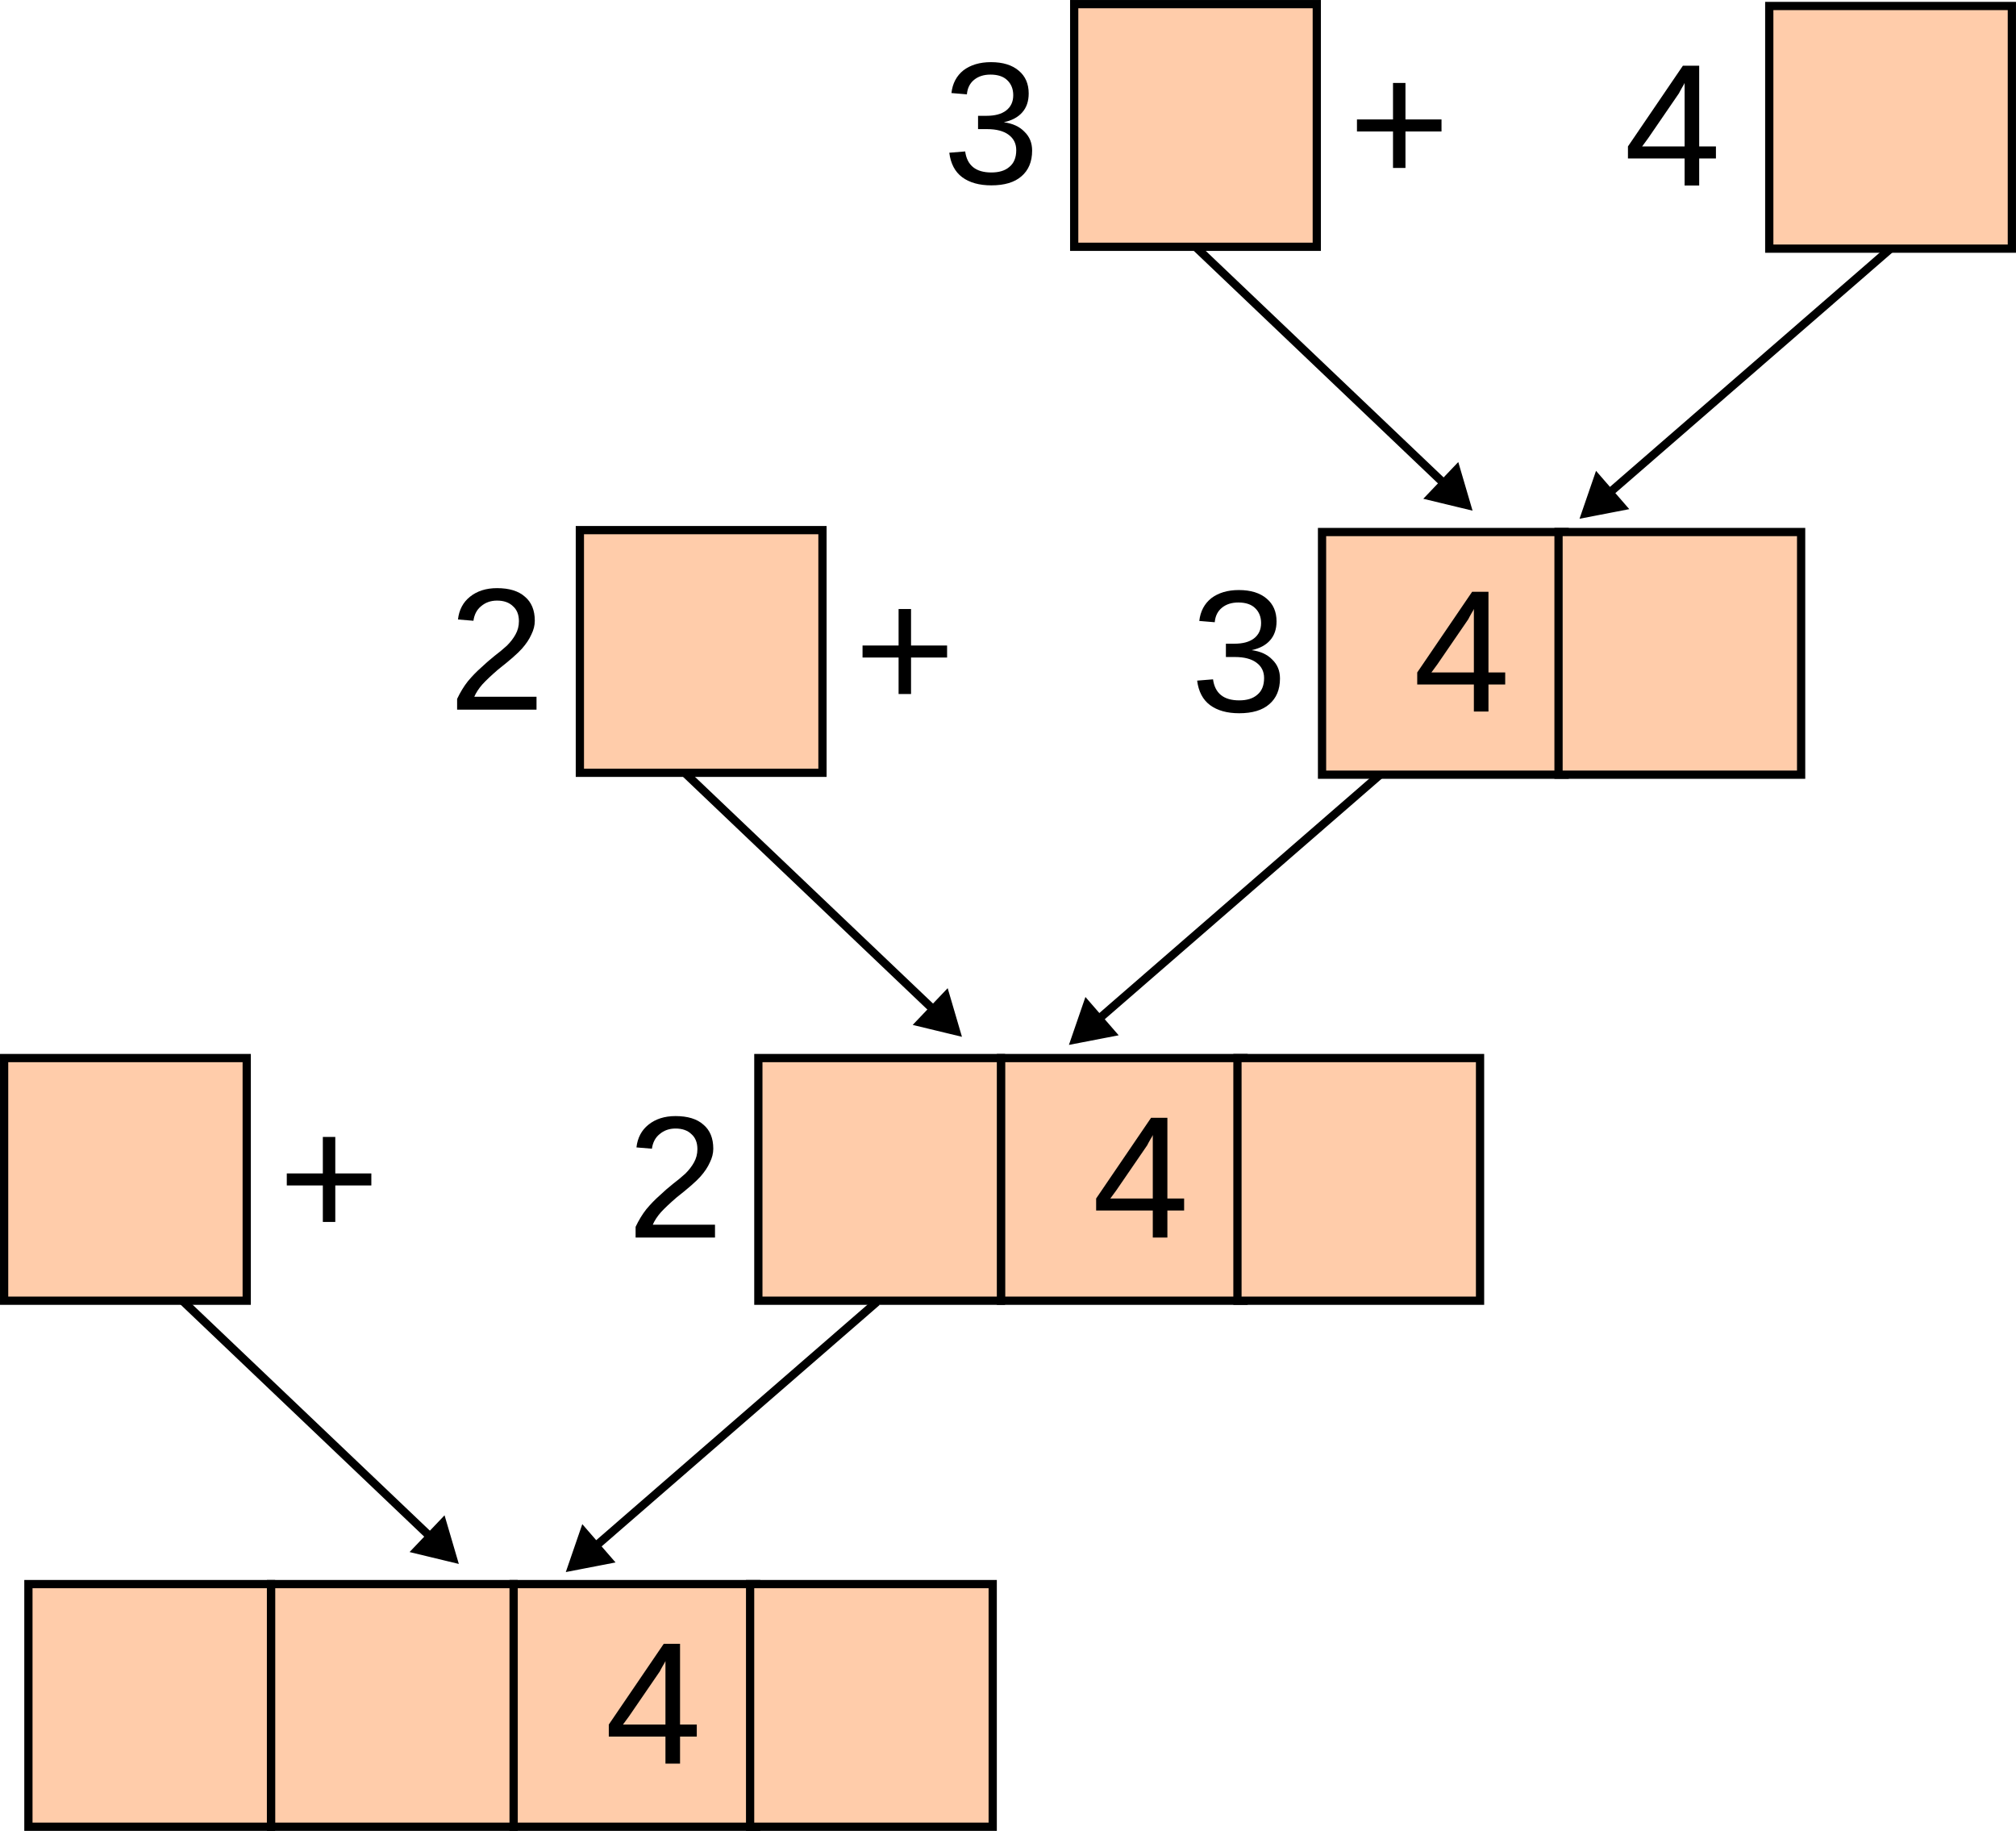
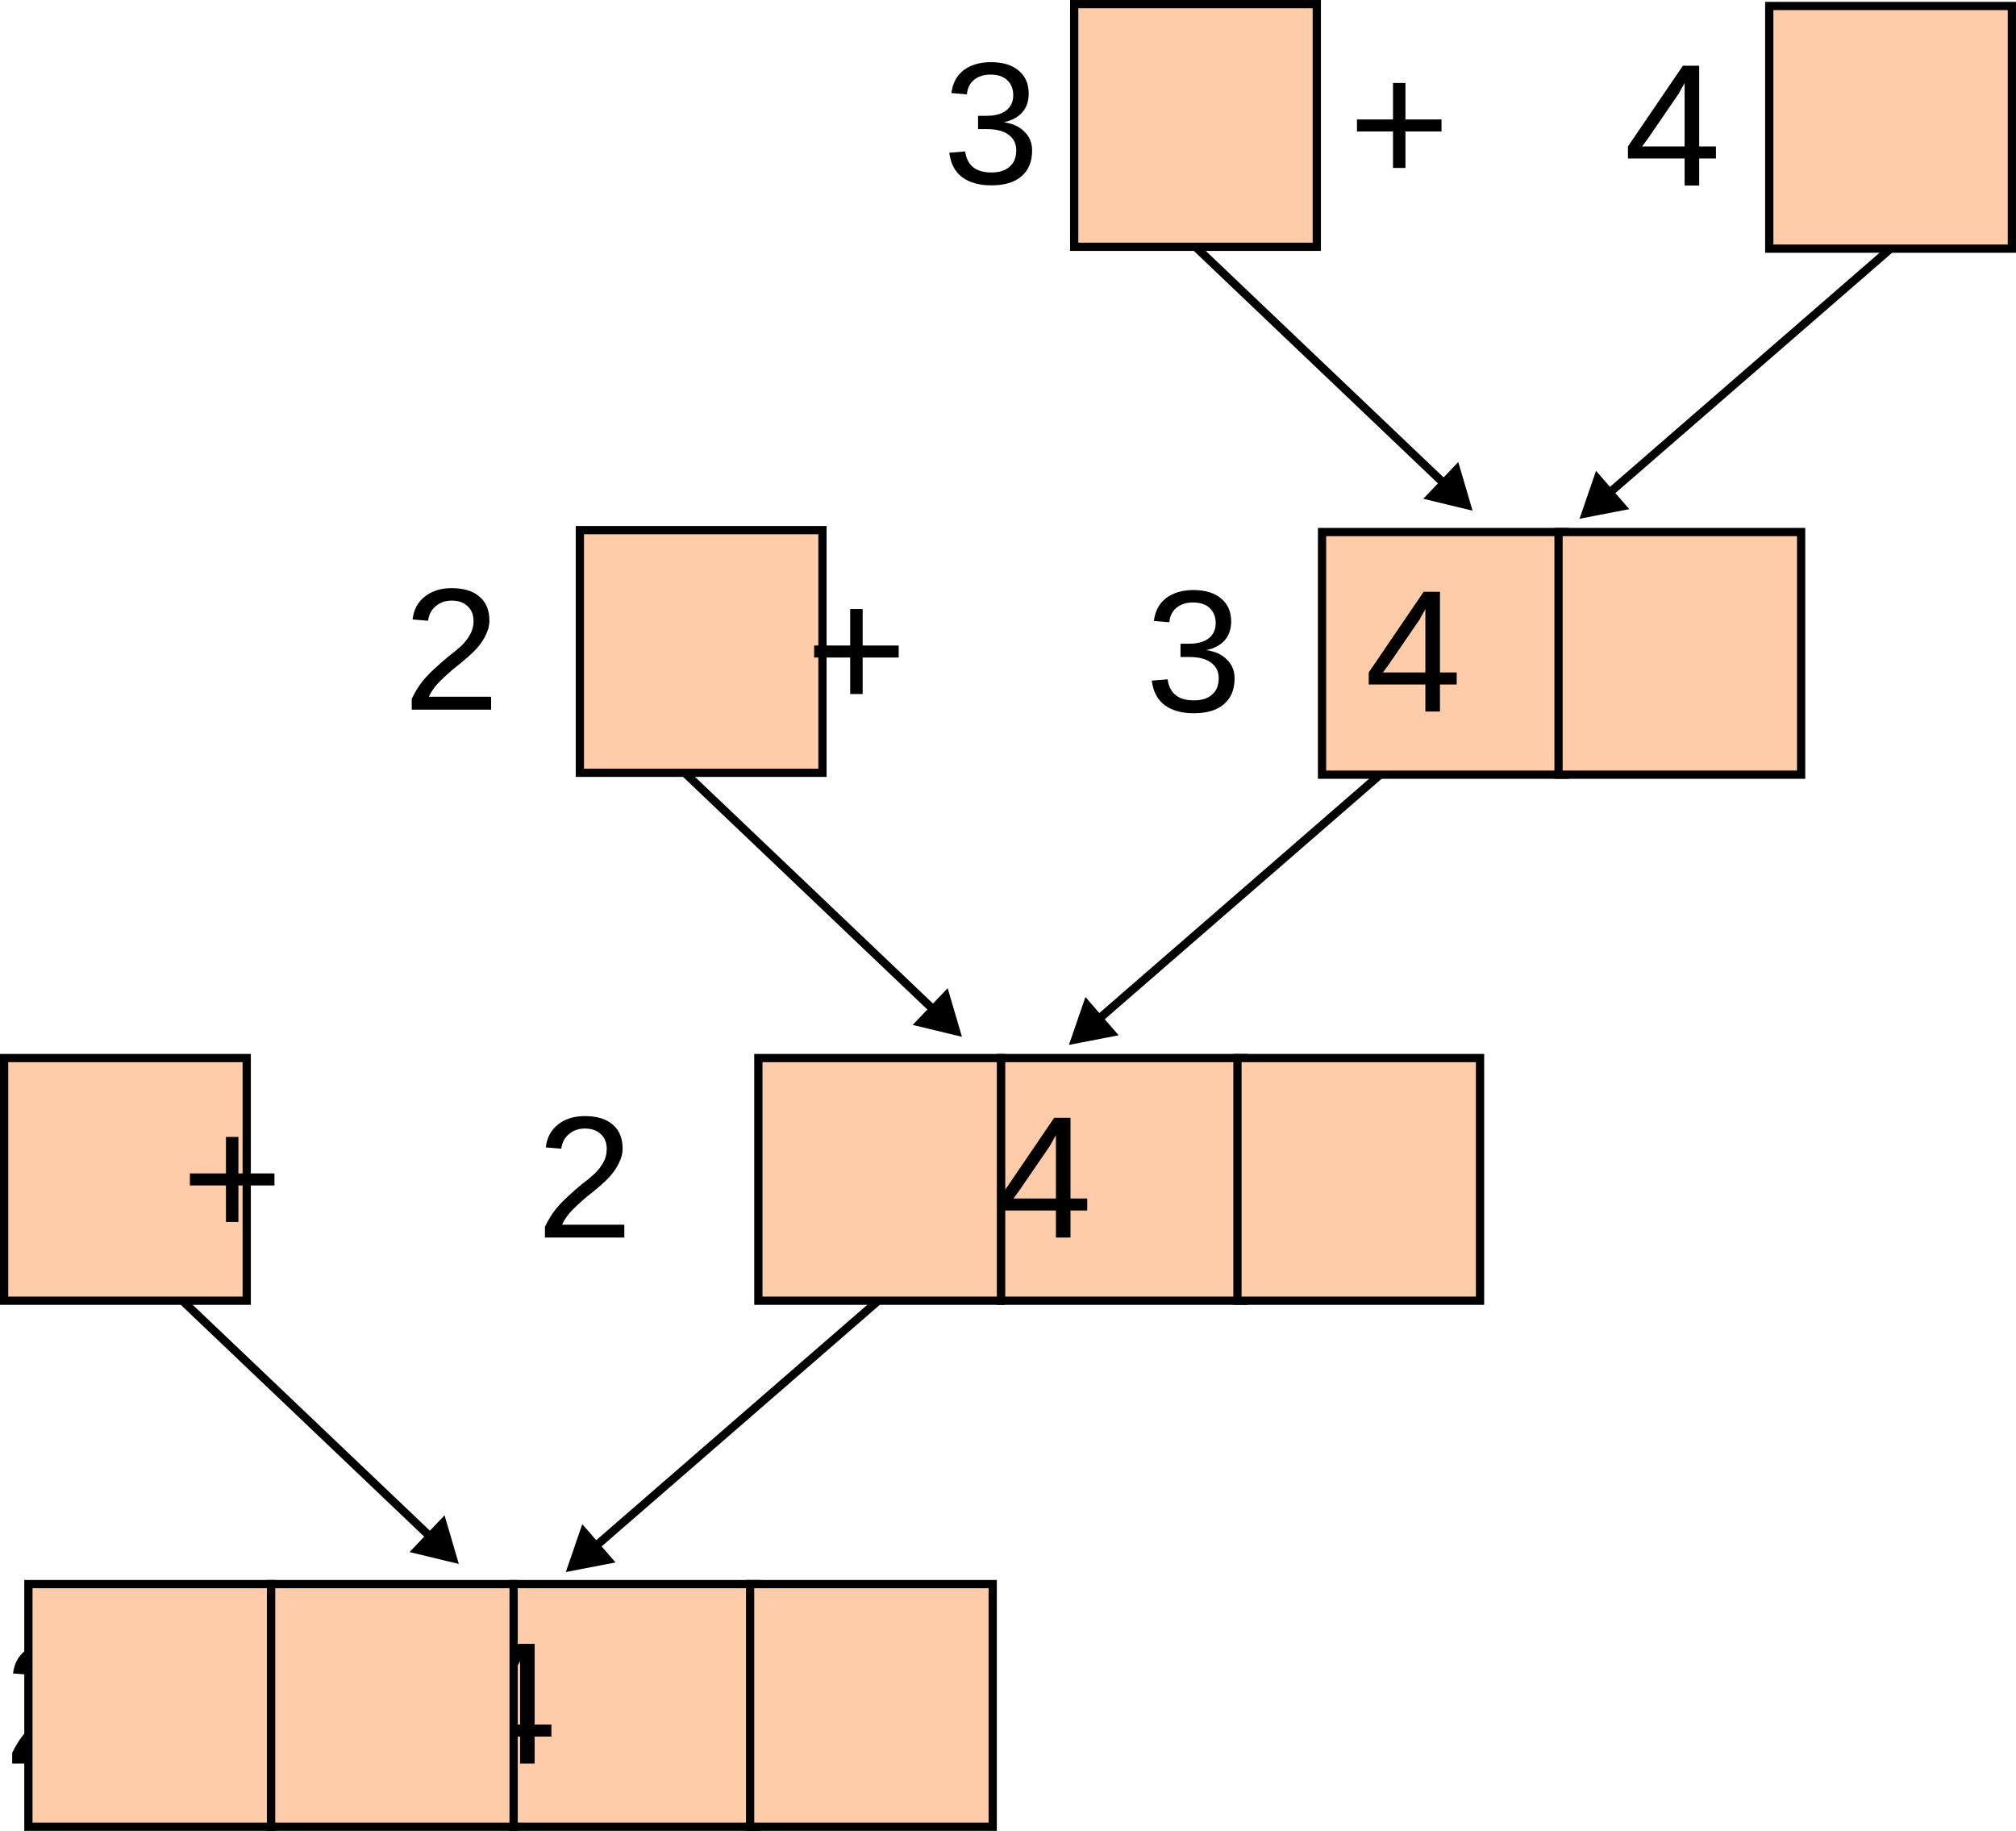
<svg xmlns="http://www.w3.org/2000/svg" width="73.395mm" height="66.638mm" viewBox="0 0 73.395 66.638" version="1.1" id="svg5">
  <defs id="defs2">
    <marker style="overflow:visible" id="TriangleStart" refX="0" refY="0" orient="auto-start-reverse" markerWidth="5.324" markerHeight="6.155" viewBox="0 0 5.324 6.155" preserveAspectRatio="xMidYMid">
      <path transform="scale(0.5)" style="fill:context-stroke;fill-rule:evenodd;stroke:context-stroke;stroke-width:1pt" d="M 5.77,0 -2.88,5 V -5 Z" id="path135" />
    </marker>
    <marker style="overflow:visible" id="TriangleStart-1" refX="0" refY="0" orient="auto-start-reverse" markerWidth="5.324" markerHeight="6.155" viewBox="0 0 5.324 6.155" preserveAspectRatio="xMidYMid">
      <path transform="scale(0.5)" style="fill:context-stroke;fill-rule:evenodd;stroke:context-stroke;stroke-width:1pt" d="M 5.77,0 -2.88,5 V -5 Z" id="path135-0" />
    </marker>
    <marker style="overflow:visible" id="TriangleStart-3" refX="0" refY="0" orient="auto-start-reverse" markerWidth="5.324" markerHeight="6.155" viewBox="0 0 5.324 6.155" preserveAspectRatio="xMidYMid">
      <path transform="scale(0.5)" style="fill:context-stroke;fill-rule:evenodd;stroke:context-stroke;stroke-width:1pt" d="M 5.77,0 -2.88,5 V -5 Z" id="path135-2" />
    </marker>
    <marker style="overflow:visible" id="TriangleStart-1-0" refX="0" refY="0" orient="auto-start-reverse" markerWidth="5.324" markerHeight="6.155" viewBox="0 0 5.324 6.155" preserveAspectRatio="xMidYMid">
      <path transform="scale(0.5)" style="fill:context-stroke;fill-rule:evenodd;stroke:context-stroke;stroke-width:1pt" d="M 5.77,0 -2.88,5 V -5 Z" id="path135-0-6" />
    </marker>
    <marker style="overflow:visible" id="TriangleStart-5" refX="0" refY="0" orient="auto-start-reverse" markerWidth="5.324" markerHeight="6.155" viewBox="0 0 5.324 6.155" preserveAspectRatio="xMidYMid">
      <path transform="scale(0.5)" style="fill:context-stroke;fill-rule:evenodd;stroke:context-stroke;stroke-width:1pt" d="M 5.77,0 -2.88,5 V -5 Z" id="path135-4" />
    </marker>
    <marker style="overflow:visible" id="TriangleStart-1-7" refX="0" refY="0" orient="auto-start-reverse" markerWidth="5.324" markerHeight="6.155" viewBox="0 0 5.324 6.155" preserveAspectRatio="xMidYMid">
      <path transform="scale(0.5)" style="fill:context-stroke;fill-rule:evenodd;stroke:context-stroke;stroke-width:1pt" d="M 5.77,0 -2.88,5 V -5 Z" id="path135-0-65" />
    </marker>
  </defs>
  <g id="layer1" transform="translate(-47.88719,-29.72309)">
    <g id="g1682">
      <g id="g1117" transform="translate(38.45948,3.076194)">
        <rect style="fill:#ffccaa;stroke:#000000;stroke-width:0.3" id="rect288" width="8.832" height="8.832" x="73.84" y="26.865" />
        <text xml:space="preserve" style="font-style:normal;font-variant:normal;font-weight:normal;font-stretch:normal;font-size:6.35px;font-family:Arial;-inkscape-font-specification:Arial;text-align:center;text-anchor:middle;fill:#000000;fill-opacity:1;stroke:none;stroke-width:0.3" x="78.256" y="33.397" id="text456">
          <tspan id="tspan454" style="font-style:normal;font-variant:normal;font-weight:normal;font-stretch:normal;font-family:Arial;-inkscape-font-specification:Arial;fill:#000000;fill-opacity:1;stroke:none;stroke-width:0.3" x="78.256" y="33.397">4</tspan>
        </text>
      </g>
      <g id="g1117-3" transform="translate(13.1545,3.008499)">
        <rect style="fill:#ffccaa;stroke:#000000;stroke-width:0.3" id="rect288-6" width="8.832" height="8.832" x="73.84" y="26.865" />
        <text xml:space="preserve" style="font-size:6.35px;font-family:Raleway;-inkscape-font-specification:Raleway;text-align:center;text-anchor:middle;fill:#000000;fill-opacity:1;stroke:none;stroke-width:0.3" x="78.256" y="33.397" id="text456-7">
          <tspan id="tspan454-5" style="font-style:normal;font-variant:normal;font-weight:normal;font-stretch:normal;font-family:Arial;-inkscape-font-specification:Arial;fill:#000000;fill-opacity:1;stroke:none;stroke-width:0.3" x="78.256" y="33.397">3</tspan>
        </text>
      </g>
      <text xml:space="preserve" style="font-style:normal;font-variant:normal;font-weight:normal;font-stretch:normal;font-size:6.35px;font-family:Arial;-inkscape-font-specification:Arial;text-align:center;text-anchor:middle;fill:#000000;fill-opacity:1;stroke:none;stroke-width:0.3" x="105.002" y="36.401" id="text1166">
        <tspan id="tspan1164" style="stroke-width:0.3" x="105.002" y="36.401">+</tspan>
      </text>
    </g>
-     <g id="g1698" transform="translate(0,0.8739126)">
-       <g id="g1117-3-3" transform="translate(22.17774,21.34829)">
-         <rect style="fill:#ffccaa;stroke:#000000;stroke-width:0.3" id="rect288-6-5" width="8.832" height="8.832" x="73.84" y="26.865" />
-         <text xml:space="preserve" style="font-size:6.35px;font-family:Raleway;-inkscape-font-specification:Raleway;text-align:center;text-anchor:middle;fill:#000000;fill-opacity:1;stroke:none;stroke-width:0.3" x="78.256" y="33.397" id="text456-7-6">
-           <tspan id="tspan454-5-2" style="font-style:normal;font-variant:normal;font-weight:normal;font-stretch:normal;font-family:Arial;-inkscape-font-specification:Arial;fill:#000000;fill-opacity:1;stroke:none;stroke-width:0.3" x="78.256" y="33.397">3</tspan>
+     <g id="g2193" class="fragment">
+       <g id="g1698" transform="translate(0,0.8739126)">
+         <g id="g1117-3-3" transform="translate(22.17774,21.34829)">
+           <rect style="fill:#ffccaa;stroke:#000000;stroke-width:0.3" id="rect288-6-5" width="8.832" height="8.832" x="73.84" y="26.865" />
+           <text xml:space="preserve" style="font-size:6.35px;font-family:Raleway;-inkscape-font-specification:Raleway;text-align:center;text-anchor:middle;fill:#000000;fill-opacity:1;stroke:none;stroke-width:0.3" x="78.256" y="33.397" id="text456-7-6">
+             <tspan id="tspan454-5-2" style="font-style:normal;font-variant:normal;font-weight:normal;font-stretch:normal;font-family:Arial;-inkscape-font-specification:Arial;fill:#000000;fill-opacity:1;stroke:none;stroke-width:0.3" x="78.256" y="33.397">3</tspan>
+           </text>
+         </g>
+         <g id="g1117-9" transform="translate(30.78748,21.34829)">
+           <rect style="fill:#ffccaa;stroke:#000000;stroke-width:0.3" id="rect288-1" width="8.832" height="8.832" x="73.84" y="26.865" />
+           <text xml:space="preserve" style="font-style:normal;font-variant:normal;font-weight:normal;font-stretch:normal;font-size:6.35px;font-family:Arial;-inkscape-font-specification:Arial;text-align:center;text-anchor:middle;fill:#000000;fill-opacity:1;stroke:none;stroke-width:0.3" x="78.256" y="33.397" id="text456-2">
+             <tspan id="tspan454-7" style="font-style:normal;font-variant:normal;font-weight:normal;font-stretch:normal;font-family:Arial;-inkscape-font-specification:Arial;fill:#000000;fill-opacity:1;stroke:none;stroke-width:0.3" x="78.256" y="33.397">4</tspan>
+           </text>
+         </g>
+         <g id="g1117-3-0" transform="translate(-4.841899,21.27904)">
+           <rect style="fill:#ffccaa;stroke:#000000;stroke-width:0.3" id="rect288-6-9" width="8.832" height="8.832" x="73.84" y="26.865" />
+           <text xml:space="preserve" style="font-size:6.35px;font-family:Raleway;-inkscape-font-specification:Raleway;text-align:center;text-anchor:middle;fill:#000000;fill-opacity:1;stroke:none;stroke-width:0.3" x="78.256" y="33.397" id="text456-7-3">
+             <tspan id="tspan454-5-6" style="font-style:normal;font-variant:normal;font-weight:normal;font-stretch:normal;font-family:Arial;-inkscape-font-specification:Arial;fill:#000000;fill-opacity:1;stroke:none;stroke-width:0.3" x="78.256" y="33.397">2</tspan>
+           </text>
+         </g>
+         <text xml:space="preserve" style="font-style:normal;font-variant:normal;font-weight:normal;font-stretch:normal;font-size:6.35px;font-family:Arial;-inkscape-font-specification:Arial;text-align:center;text-anchor:middle;fill:#000000;fill-opacity:1;stroke:none;stroke-width:0.3" x="87.005" y="54.671" id="text1166-0">
+           <tspan id="tspan1164-6" style="stroke-width:0.3" x="87.005" y="54.671">+</tspan>
        </text>
      </g>
-       <g id="g1117-9" transform="translate(30.78748,21.34829)">
-         <rect style="fill:#ffccaa;stroke:#000000;stroke-width:0.3" id="rect288-1" width="8.832" height="8.832" x="73.84" y="26.865" />
-         <text xml:space="preserve" style="font-style:normal;font-variant:normal;font-weight:normal;font-stretch:normal;font-size:6.35px;font-family:Arial;-inkscape-font-specification:Arial;text-align:center;text-anchor:middle;fill:#000000;fill-opacity:1;stroke:none;stroke-width:0.3" x="78.256" y="33.397" id="text456-2">
-           <tspan id="tspan454-7" style="font-style:normal;font-variant:normal;font-weight:normal;font-stretch:normal;font-family:Arial;-inkscape-font-specification:Arial;fill:#000000;fill-opacity:1;stroke:none;stroke-width:0.3" x="78.256" y="33.397">4</tspan>
-         </text>
-       </g>
-       <g id="g1117-3-0" transform="translate(-4.841899,21.27904)">
-         <rect style="fill:#ffccaa;stroke:#000000;stroke-width:0.3" id="rect288-6-9" width="8.832" height="8.832" x="73.84" y="26.865" />
-         <text xml:space="preserve" style="font-size:6.35px;font-family:Raleway;-inkscape-font-specification:Raleway;text-align:center;text-anchor:middle;fill:#000000;fill-opacity:1;stroke:none;stroke-width:0.3" x="78.256" y="33.397" id="text456-7-3">
-           <tspan id="tspan454-5-6" style="font-style:normal;font-variant:normal;font-weight:normal;font-stretch:normal;font-family:Arial;-inkscape-font-specification:Arial;fill:#000000;fill-opacity:1;stroke:none;stroke-width:0.3" x="78.256" y="33.397">2</tspan>
-         </text>
-       </g>
-       <text xml:space="preserve" style="font-style:normal;font-variant:normal;font-weight:normal;font-stretch:normal;font-size:6.35px;font-family:Arial;-inkscape-font-specification:Arial;text-align:center;text-anchor:middle;fill:#000000;fill-opacity:1;stroke:none;stroke-width:0.3" x="87.005" y="54.671" id="text1166-0">
-         <tspan id="tspan1164-6" style="stroke-width:0.3" x="87.005" y="54.671">+</tspan>
-       </text>
-     </g>
-     <g id="g1718" transform="translate(0,-0.1537482)">
-       <g id="g1117-3-3-2" transform="translate(10.4885,41.52195)">
-         <rect style="fill:#ffccaa;stroke:#000000;stroke-width:0.3" id="rect288-6-5-6" width="8.832" height="8.832" x="73.84" y="26.865" />
-         <text xml:space="preserve" style="font-size:6.35px;font-family:Raleway;-inkscape-font-specification:Raleway;text-align:center;text-anchor:middle;fill:#000000;fill-opacity:1;stroke:none;stroke-width:0.3" x="78.256" y="33.397" id="text456-7-6-1">
-           <tspan id="tspan454-5-2-8" style="font-style:normal;font-variant:normal;font-weight:normal;font-stretch:normal;font-family:Arial;-inkscape-font-specification:Arial;fill:#000000;fill-opacity:1;stroke:none;stroke-width:0.3" x="78.256" y="33.397">3</tspan>
-         </text>
-       </g>
-       <g id="g1117-9-7" transform="translate(19.09824,41.52195)">
-         <rect style="fill:#ffccaa;stroke:#000000;stroke-width:0.3" id="rect288-1-9" width="8.832" height="8.832" x="73.84" y="26.865" />
-         <text xml:space="preserve" style="font-style:normal;font-variant:normal;font-weight:normal;font-stretch:normal;font-size:6.35px;font-family:Arial;-inkscape-font-specification:Arial;text-align:center;text-anchor:middle;fill:#000000;fill-opacity:1;stroke:none;stroke-width:0.3" x="78.256" y="33.397" id="text456-2-2">
-           <tspan id="tspan454-7-0" style="font-style:normal;font-variant:normal;font-weight:normal;font-stretch:normal;font-family:Arial;-inkscape-font-specification:Arial;fill:#000000;fill-opacity:1;stroke:none;stroke-width:0.3" x="78.256" y="33.397">4</tspan>
-         </text>
-       </g>
-       <g id="g1117-3-0-2" transform="translate(1.656037,41.52195)">
-         <rect style="fill:#ffccaa;stroke:#000000;stroke-width:0.3" id="rect288-6-9-3" width="8.832" height="8.832" x="73.84" y="26.865" />
-         <text xml:space="preserve" style="font-size:6.35px;font-family:Raleway;-inkscape-font-specification:Raleway;text-align:center;text-anchor:middle;fill:#000000;fill-opacity:1;stroke:none;stroke-width:0.3" x="78.256" y="33.397" id="text456-7-3-7">
-           <tspan id="tspan454-5-6-5" style="font-style:normal;font-variant:normal;font-weight:normal;font-stretch:normal;font-family:Arial;-inkscape-font-specification:Arial;fill:#000000;fill-opacity:1;stroke:none;stroke-width:0.3" x="78.256" y="33.397">2</tspan>
-         </text>
-       </g>
-       <g id="g1117-3-0-9" transform="translate(-25.8026,41.52195)">
-         <rect style="fill:#ffccaa;stroke:#000000;stroke-width:0.3" id="rect288-6-9-2" width="8.832" height="8.832" x="73.84" y="26.865" />
-         <text xml:space="preserve" style="font-size:6.35px;font-family:Raleway;-inkscape-font-specification:Raleway;text-align:center;text-anchor:middle;fill:#000000;fill-opacity:1;stroke:none;stroke-width:0.3" x="78.256" y="33.397" id="text456-7-3-2">
-           <tspan id="tspan454-5-6-8" style="font-style:normal;font-variant:normal;font-weight:normal;font-stretch:normal;font-family:Arial;-inkscape-font-specification:Arial;fill:#000000;fill-opacity:1;stroke:none;stroke-width:0.3" x="78.256" y="33.397">1</tspan>
-         </text>
-       </g>
-       <text xml:space="preserve" style="font-style:normal;font-variant:normal;font-weight:normal;font-stretch:normal;font-size:6.35px;font-family:Arial;-inkscape-font-specification:Arial;text-align:center;text-anchor:middle;fill:#000000;fill-opacity:1;stroke:none;stroke-width:0.3" x="66.044" y="74.914" id="text1166-0-9">
-         <tspan id="tspan1164-6-7" style="stroke-width:0.3" x="66.044" y="74.914">+</tspan>
-       </text>
-     </g>
-     <g id="g1736">
-       <g id="g1117-3-3-2-3" transform="translate(-7.253702,60.5142)">
-         <rect style="fill:#ffccaa;stroke:#000000;stroke-width:0.3" id="rect288-6-5-6-6" width="8.832" height="8.832" x="73.84" y="26.865" />
-         <text xml:space="preserve" style="font-size:6.35px;font-family:Raleway;-inkscape-font-specification:Raleway;text-align:center;text-anchor:middle;fill:#000000;fill-opacity:1;stroke:none;stroke-width:0.3" x="78.256" y="33.397" id="text456-7-6-1-1">
-           <tspan id="tspan454-5-2-8-2" style="font-style:normal;font-variant:normal;font-weight:normal;font-stretch:normal;font-family:Arial;-inkscape-font-specification:Arial;fill:#000000;fill-opacity:1;stroke:none;stroke-width:0.3" x="78.256" y="33.397">3</tspan>
-         </text>
-       </g>
-       <g id="g1117-9-7-9" transform="translate(1.356035,60.5142)">
-         <rect style="fill:#ffccaa;stroke:#000000;stroke-width:0.3" id="rect288-1-9-3" width="8.832" height="8.832" x="73.84" y="26.865" />
-         <text xml:space="preserve" style="font-style:normal;font-variant:normal;font-weight:normal;font-stretch:normal;font-size:6.35px;font-family:Arial;-inkscape-font-specification:Arial;text-align:center;text-anchor:middle;fill:#000000;fill-opacity:1;stroke:none;stroke-width:0.3" x="78.256" y="33.397" id="text456-2-2-1">
-           <tspan id="tspan454-7-0-9" style="font-style:normal;font-variant:normal;font-weight:normal;font-stretch:normal;font-family:Arial;-inkscape-font-specification:Arial;fill:#000000;fill-opacity:1;stroke:none;stroke-width:0.3" x="78.256" y="33.397">4</tspan>
-         </text>
-       </g>
-       <g id="g1117-3-0-2-4" transform="translate(-16.08617,60.5142)">
-         <rect style="fill:#ffccaa;stroke:#000000;stroke-width:0.3" id="rect288-6-9-3-7" width="8.832" height="8.832" x="73.84" y="26.865" />
-         <text xml:space="preserve" style="font-size:6.35px;font-family:Raleway;-inkscape-font-specification:Raleway;text-align:center;text-anchor:middle;fill:#000000;fill-opacity:1;stroke:none;stroke-width:0.3" x="78.256" y="33.397" id="text456-7-3-7-8">
-           <tspan id="tspan454-5-6-5-4" style="font-style:normal;font-variant:normal;font-weight:normal;font-stretch:normal;font-family:Arial;-inkscape-font-specification:Arial;fill:#000000;fill-opacity:1;stroke:none;stroke-width:0.3" x="78.256" y="33.397">2</tspan>
-         </text>
-       </g>
-       <g id="g1117-3-0-9-5" transform="translate(-24.91863,60.5142)">
-         <rect style="fill:#ffccaa;stroke:#000000;stroke-width:0.3" id="rect288-6-9-2-0" width="8.832" height="8.832" x="73.84" y="26.865" />
-         <text xml:space="preserve" style="font-size:6.35px;font-family:Raleway;-inkscape-font-specification:Raleway;text-align:center;text-anchor:middle;fill:#000000;fill-opacity:1;stroke:none;stroke-width:0.3" x="78.256" y="33.397" id="text456-7-3-2-3">
-           <tspan id="tspan454-5-6-8-6" style="font-style:normal;font-variant:normal;font-weight:normal;font-stretch:normal;font-family:Arial;-inkscape-font-specification:Arial;fill:#000000;fill-opacity:1;stroke:none;stroke-width:0.3" x="78.256" y="33.397">1</tspan>
-         </text>
+       <path style="fill:#000000;fill-opacity:1;stroke:#000000;stroke-width:0.3;stroke-opacity:1;marker-end:url(#TriangleStart)" d="m 91.411,38.706 9.315,8.869" id="path1792" />
+       <path style="fill:#000000;fill-opacity:1;stroke:#000000;stroke-width:0.3;stroke-opacity:1;marker-end:url(#TriangleStart-1)" d="m 116.716,38.773 -10.52,9.133" id="path1792-6" />
+       <g id="g3123" class="fragment">
+         <g id="g1718" transform="translate(0,-0.1537482)">
+           <g id="g1117-3-3-2" transform="translate(10.4885,41.52195)">
+             <rect style="fill:#ffccaa;stroke:#000000;stroke-width:0.3" id="rect288-6-5-6" width="8.832" height="8.832" x="73.84" y="26.865" />
+             <text xml:space="preserve" style="font-size:6.35px;font-family:Raleway;-inkscape-font-specification:Raleway;text-align:center;text-anchor:middle;fill:#000000;fill-opacity:1;stroke:none;stroke-width:0.3" x="78.256" y="33.397" id="text456-7-6-1">
+               <tspan id="tspan454-5-2-8" style="font-style:normal;font-variant:normal;font-weight:normal;font-stretch:normal;font-family:Arial;-inkscape-font-specification:Arial;fill:#000000;fill-opacity:1;stroke:none;stroke-width:0.3" x="78.256" y="33.397">3</tspan>
+             </text>
+           </g>
+           <g id="g1117-9-7" transform="translate(19.09824,41.52195)">
+             <rect style="fill:#ffccaa;stroke:#000000;stroke-width:0.3" id="rect288-1-9" width="8.832" height="8.832" x="73.84" y="26.865" />
+             <text xml:space="preserve" style="font-style:normal;font-variant:normal;font-weight:normal;font-stretch:normal;font-size:6.35px;font-family:Arial;-inkscape-font-specification:Arial;text-align:center;text-anchor:middle;fill:#000000;fill-opacity:1;stroke:none;stroke-width:0.3" x="78.256" y="33.397" id="text456-2-2">
+               <tspan id="tspan454-7-0" style="font-style:normal;font-variant:normal;font-weight:normal;font-stretch:normal;font-family:Arial;-inkscape-font-specification:Arial;fill:#000000;fill-opacity:1;stroke:none;stroke-width:0.3" x="78.256" y="33.397">4</tspan>
+             </text>
+           </g>
+           <g id="g1117-3-0-2" transform="translate(1.656037,41.52195)">
+             <rect style="fill:#ffccaa;stroke:#000000;stroke-width:0.3" id="rect288-6-9-3" width="8.832" height="8.832" x="73.84" y="26.865" />
+             <text xml:space="preserve" style="font-size:6.35px;font-family:Raleway;-inkscape-font-specification:Raleway;text-align:center;text-anchor:middle;fill:#000000;fill-opacity:1;stroke:none;stroke-width:0.3" x="78.256" y="33.397" id="text456-7-3-7">
+               <tspan id="tspan454-5-6-5" style="font-style:normal;font-variant:normal;font-weight:normal;font-stretch:normal;font-family:Arial;-inkscape-font-specification:Arial;fill:#000000;fill-opacity:1;stroke:none;stroke-width:0.3" x="78.256" y="33.397">2</tspan>
+             </text>
+           </g>
+           <g id="g1117-3-0-9" transform="translate(-25.8026,41.52195)">
+             <rect style="fill:#ffccaa;stroke:#000000;stroke-width:0.3" id="rect288-6-9-2" width="8.832" height="8.832" x="73.84" y="26.865" />
+             <text xml:space="preserve" style="font-size:6.35px;font-family:Raleway;-inkscape-font-specification:Raleway;text-align:center;text-anchor:middle;fill:#000000;fill-opacity:1;stroke:none;stroke-width:0.3" x="78.256" y="33.397" id="text456-7-3-2">
+               <tspan id="tspan454-5-6-8" style="font-style:normal;font-variant:normal;font-weight:normal;font-stretch:normal;font-family:Arial;-inkscape-font-specification:Arial;fill:#000000;fill-opacity:1;stroke:none;stroke-width:0.3" x="78.256" y="33.397">1</tspan>
+             </text>
+           </g>
+           <text xml:space="preserve" style="font-style:normal;font-variant:normal;font-weight:normal;font-stretch:normal;font-size:6.35px;font-family:Arial;-inkscape-font-specification:Arial;text-align:center;text-anchor:middle;fill:#000000;fill-opacity:1;stroke:none;stroke-width:0.3" x="66.044" y="74.914" id="text1166-0-9">
+             <tspan id="tspan1164-6-7" style="stroke-width:0.3" x="66.044" y="74.914">+</tspan>
+           </text>
+         </g>
+         <path style="fill:#000000;fill-opacity:1;stroke:#000000;stroke-width:0.3;stroke-opacity:1;marker-end:url(#TriangleStart-3)" d="m 72.822,57.856 9.315,8.869" id="path1792-1" />
+         <path style="fill:#000000;fill-opacity:1;stroke:#000000;stroke-width:0.3;stroke-opacity:1;marker-end:url(#TriangleStart-1-0)" d="m 98.127,57.923 -10.52,9.133" id="path1792-6-5" />
+         <g id="g3978" class="fragment">
+           <g id="g1736">
+             <g id="g1117-3-3-2-3" transform="translate(-7.253702,60.5142)">
+               <rect style="fill:#ffccaa;stroke:#000000;stroke-width:0.3" id="rect288-6-5-6-6" width="8.832" height="8.832" x="73.84" y="26.865" />
+               <text xml:space="preserve" style="font-size:6.35px;font-family:Raleway;-inkscape-font-specification:Raleway;text-align:center;text-anchor:middle;fill:#000000;fill-opacity:1;stroke:none;stroke-width:0.3" x="78.256" y="33.397" id="text456-7-6-1-1">
+                 <tspan id="tspan454-5-2-8-2" style="font-style:normal;font-variant:normal;font-weight:normal;font-stretch:normal;font-family:Arial;-inkscape-font-specification:Arial;fill:#000000;fill-opacity:1;stroke:none;stroke-width:0.3" x="78.256" y="33.397">3</tspan>
+               </text>
+             </g>
+             <g id="g1117-9-7-9" transform="translate(1.356035,60.5142)">
+               <rect style="fill:#ffccaa;stroke:#000000;stroke-width:0.3" id="rect288-1-9-3" width="8.832" height="8.832" x="73.84" y="26.865" />
+               <text xml:space="preserve" style="font-style:normal;font-variant:normal;font-weight:normal;font-stretch:normal;font-size:6.35px;font-family:Arial;-inkscape-font-specification:Arial;text-align:center;text-anchor:middle;fill:#000000;fill-opacity:1;stroke:none;stroke-width:0.3" x="78.256" y="33.397" id="text456-2-2-1">
+                 <tspan id="tspan454-7-0-9" style="font-style:normal;font-variant:normal;font-weight:normal;font-stretch:normal;font-family:Arial;-inkscape-font-specification:Arial;fill:#000000;fill-opacity:1;stroke:none;stroke-width:0.3" x="78.256" y="33.397">4</tspan>
+               </text>
+             </g>
+             <g id="g1117-3-0-2-4" transform="translate(-16.08617,60.5142)">
+               <rect style="fill:#ffccaa;stroke:#000000;stroke-width:0.3" id="rect288-6-9-3-7" width="8.832" height="8.832" x="73.84" y="26.865" />
+               <text xml:space="preserve" style="font-size:6.35px;font-family:Raleway;-inkscape-font-specification:Raleway;text-align:center;text-anchor:middle;fill:#000000;fill-opacity:1;stroke:none;stroke-width:0.3" x="78.256" y="33.397" id="text456-7-3-7-8">
+                 <tspan id="tspan454-5-6-5-4" style="font-style:normal;font-variant:normal;font-weight:normal;font-stretch:normal;font-family:Arial;-inkscape-font-specification:Arial;fill:#000000;fill-opacity:1;stroke:none;stroke-width:0.3" x="78.256" y="33.397">2</tspan>
+               </text>
+             </g>
+             <g id="g1117-3-0-9-5" transform="translate(-24.91863,60.5142)">
+               <rect style="fill:#ffccaa;stroke:#000000;stroke-width:0.3" id="rect288-6-9-2-0" width="8.832" height="8.832" x="73.84" y="26.865" />
+               <text xml:space="preserve" style="font-size:6.35px;font-family:Raleway;-inkscape-font-specification:Raleway;text-align:center;text-anchor:middle;fill:#000000;fill-opacity:1;stroke:none;stroke-width:0.3" x="78.256" y="33.397" id="text456-7-3-2-3">
+                 <tspan id="tspan454-5-6-8-6" style="font-style:normal;font-variant:normal;font-weight:normal;font-stretch:normal;font-family:Arial;-inkscape-font-specification:Arial;fill:#000000;fill-opacity:1;stroke:none;stroke-width:0.3" x="78.256" y="33.397">1</tspan>
+               </text>
+             </g>
+           </g>
+           <path style="fill:#000000;fill-opacity:1;stroke:#000000;stroke-width:0.3;stroke-opacity:1;marker-end:url(#TriangleStart-5)" d="m 54.505,77.042 9.315,8.869" id="path1792-69" />
+           <path style="fill:#000000;fill-opacity:1;stroke:#000000;stroke-width:0.3;stroke-opacity:1;marker-end:url(#TriangleStart-1-7)" d="m 79.81,77.11 -10.52,9.133" id="path1792-6-3" />
+         </g>
      </g>
    </g>
-     <path style="fill:#000000;fill-opacity:1;stroke:#000000;stroke-width:0.3;stroke-opacity:1;marker-end:url(#TriangleStart)" d="m 91.411,38.706 9.315,8.869" id="path1792" />
-     <path style="fill:#000000;fill-opacity:1;stroke:#000000;stroke-width:0.3;stroke-opacity:1;marker-end:url(#TriangleStart-1)" d="m 116.716,38.773 -10.52,9.133" id="path1792-6" />
-     <path style="fill:#000000;fill-opacity:1;stroke:#000000;stroke-width:0.3;stroke-opacity:1;marker-end:url(#TriangleStart-3)" d="m 72.822,57.856 9.315,8.869" id="path1792-1" />
-     <path style="fill:#000000;fill-opacity:1;stroke:#000000;stroke-width:0.3;stroke-opacity:1;marker-end:url(#TriangleStart-1-0)" d="m 98.127,57.923 -10.52,9.133" id="path1792-6-5" />
-     <path style="fill:#000000;fill-opacity:1;stroke:#000000;stroke-width:0.3;stroke-opacity:1;marker-end:url(#TriangleStart-5)" d="m 54.505,77.042 9.315,8.869" id="path1792-69" />
-     <path style="fill:#000000;fill-opacity:1;stroke:#000000;stroke-width:0.3;stroke-opacity:1;marker-end:url(#TriangleStart-1-7)" d="m 79.81,77.11 -10.52,9.133" id="path1792-6-3" />
  </g>
</svg>
